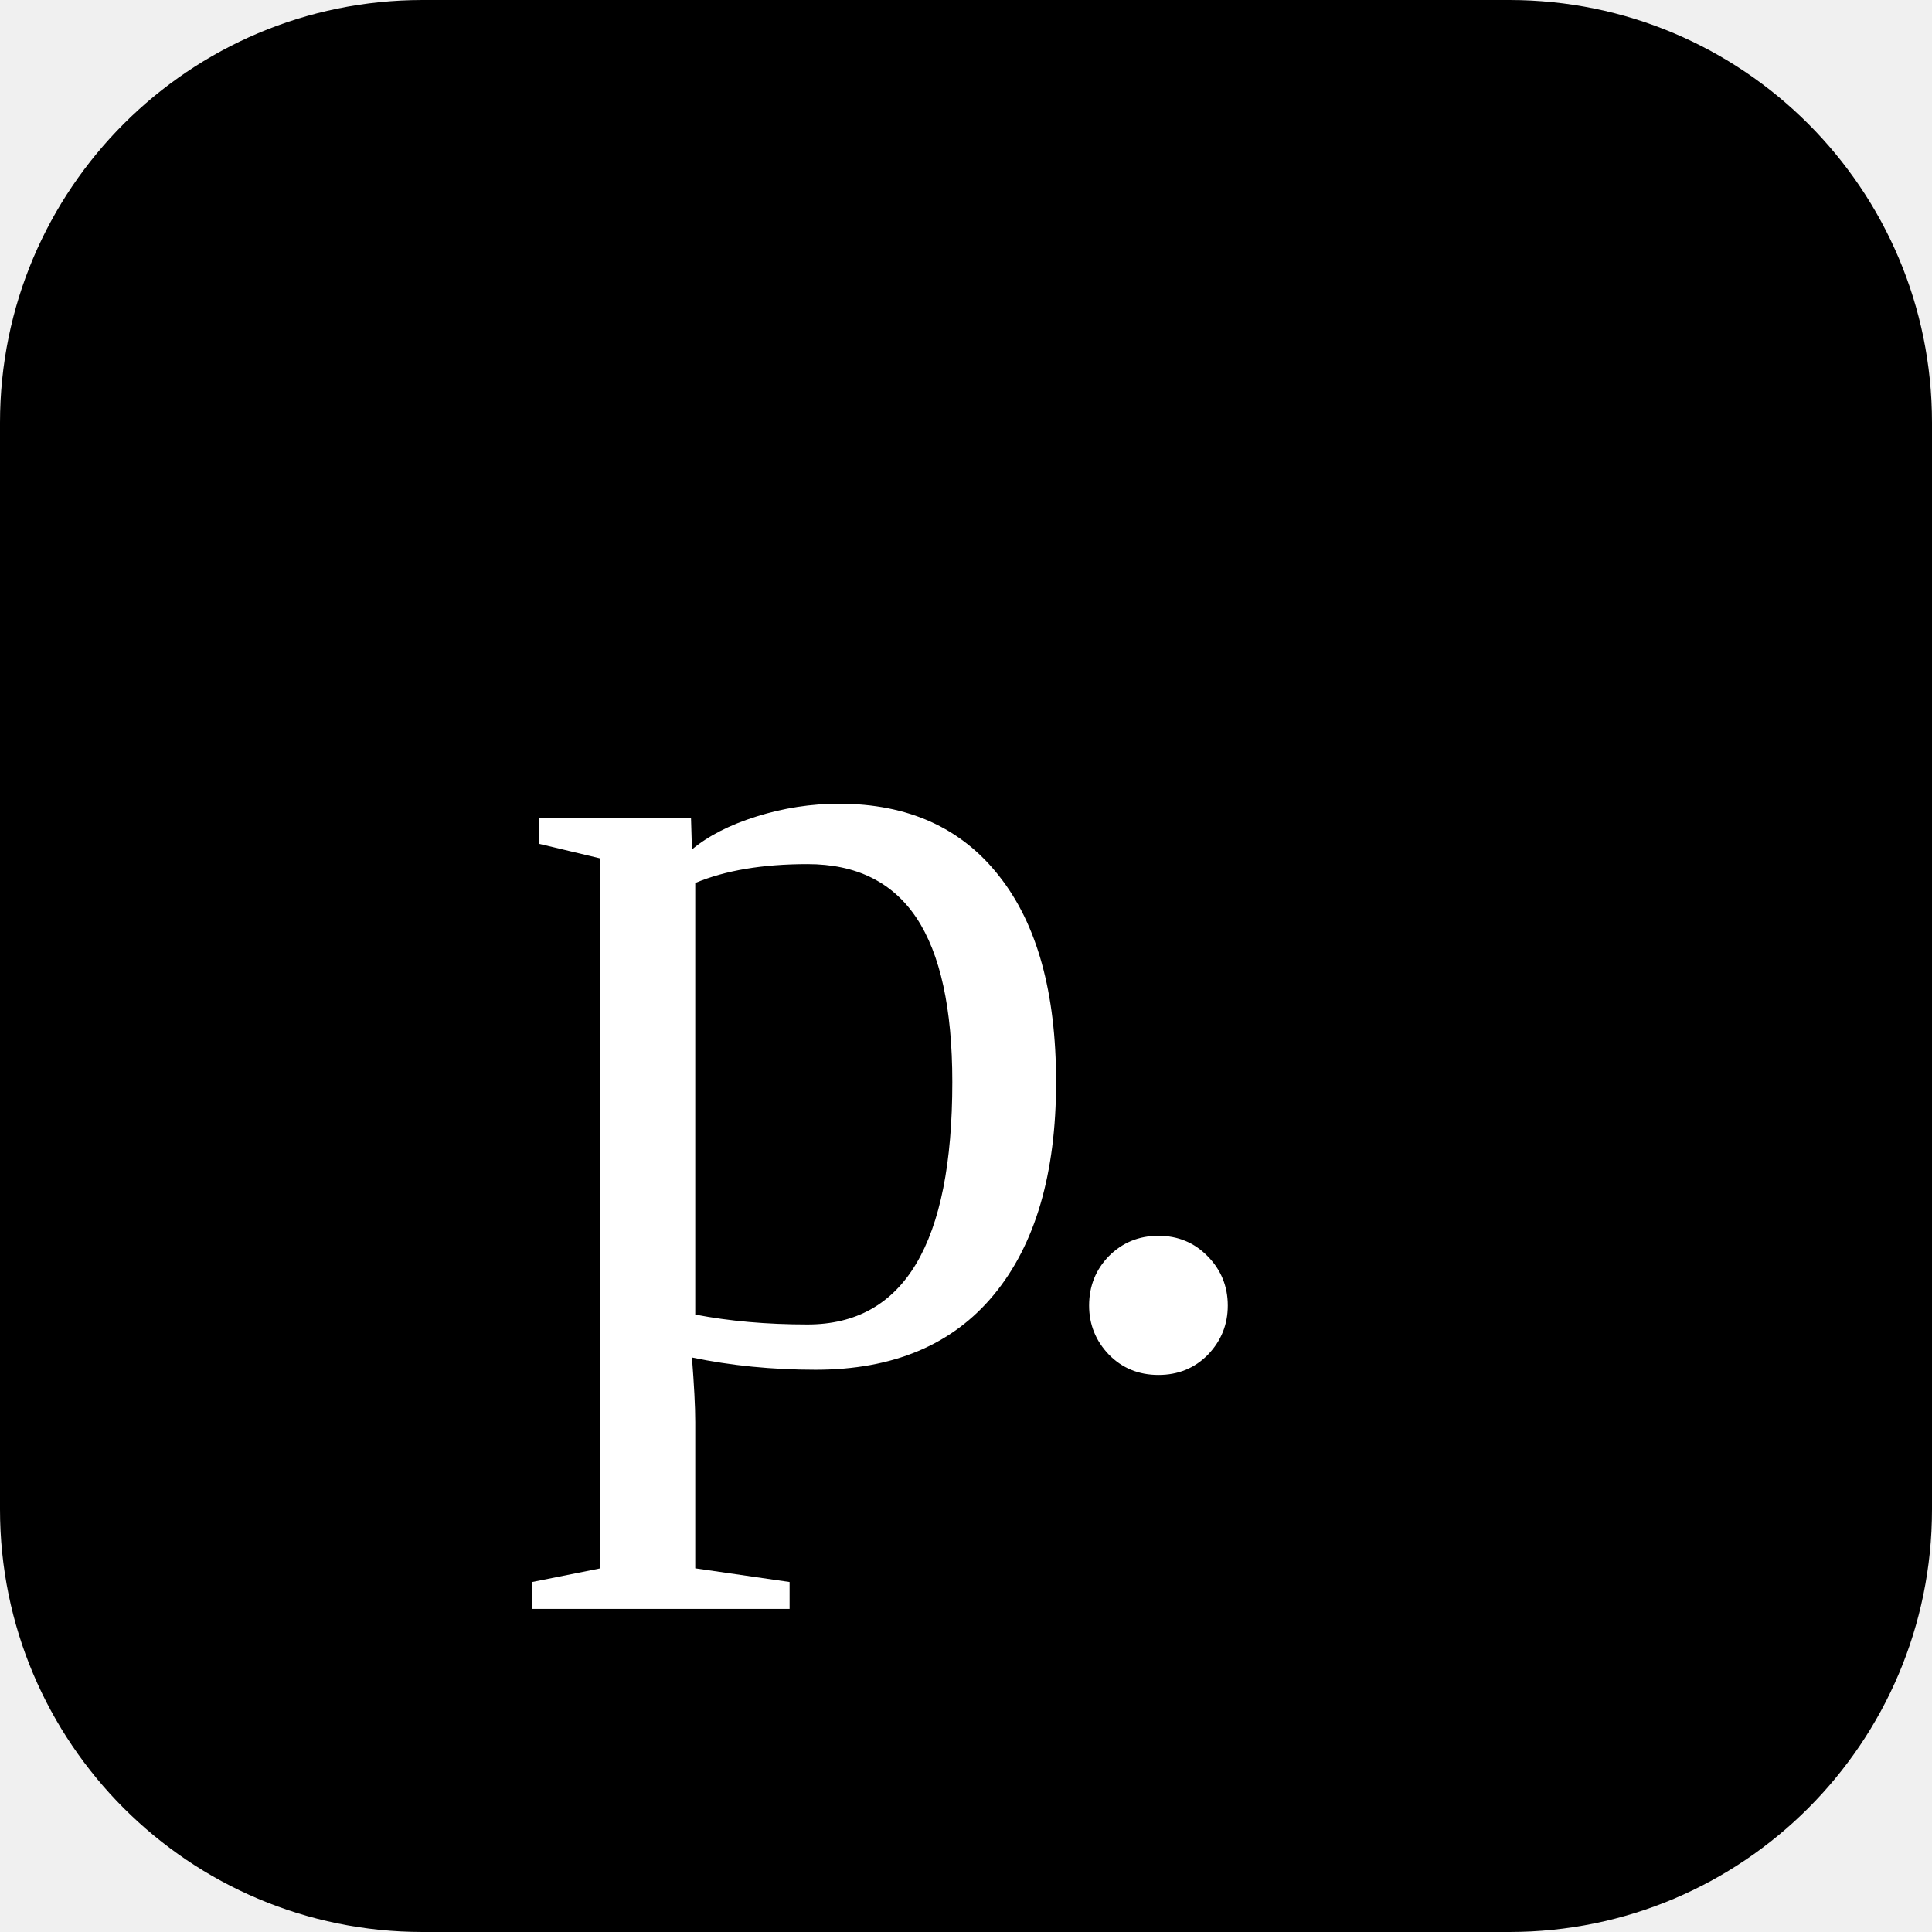
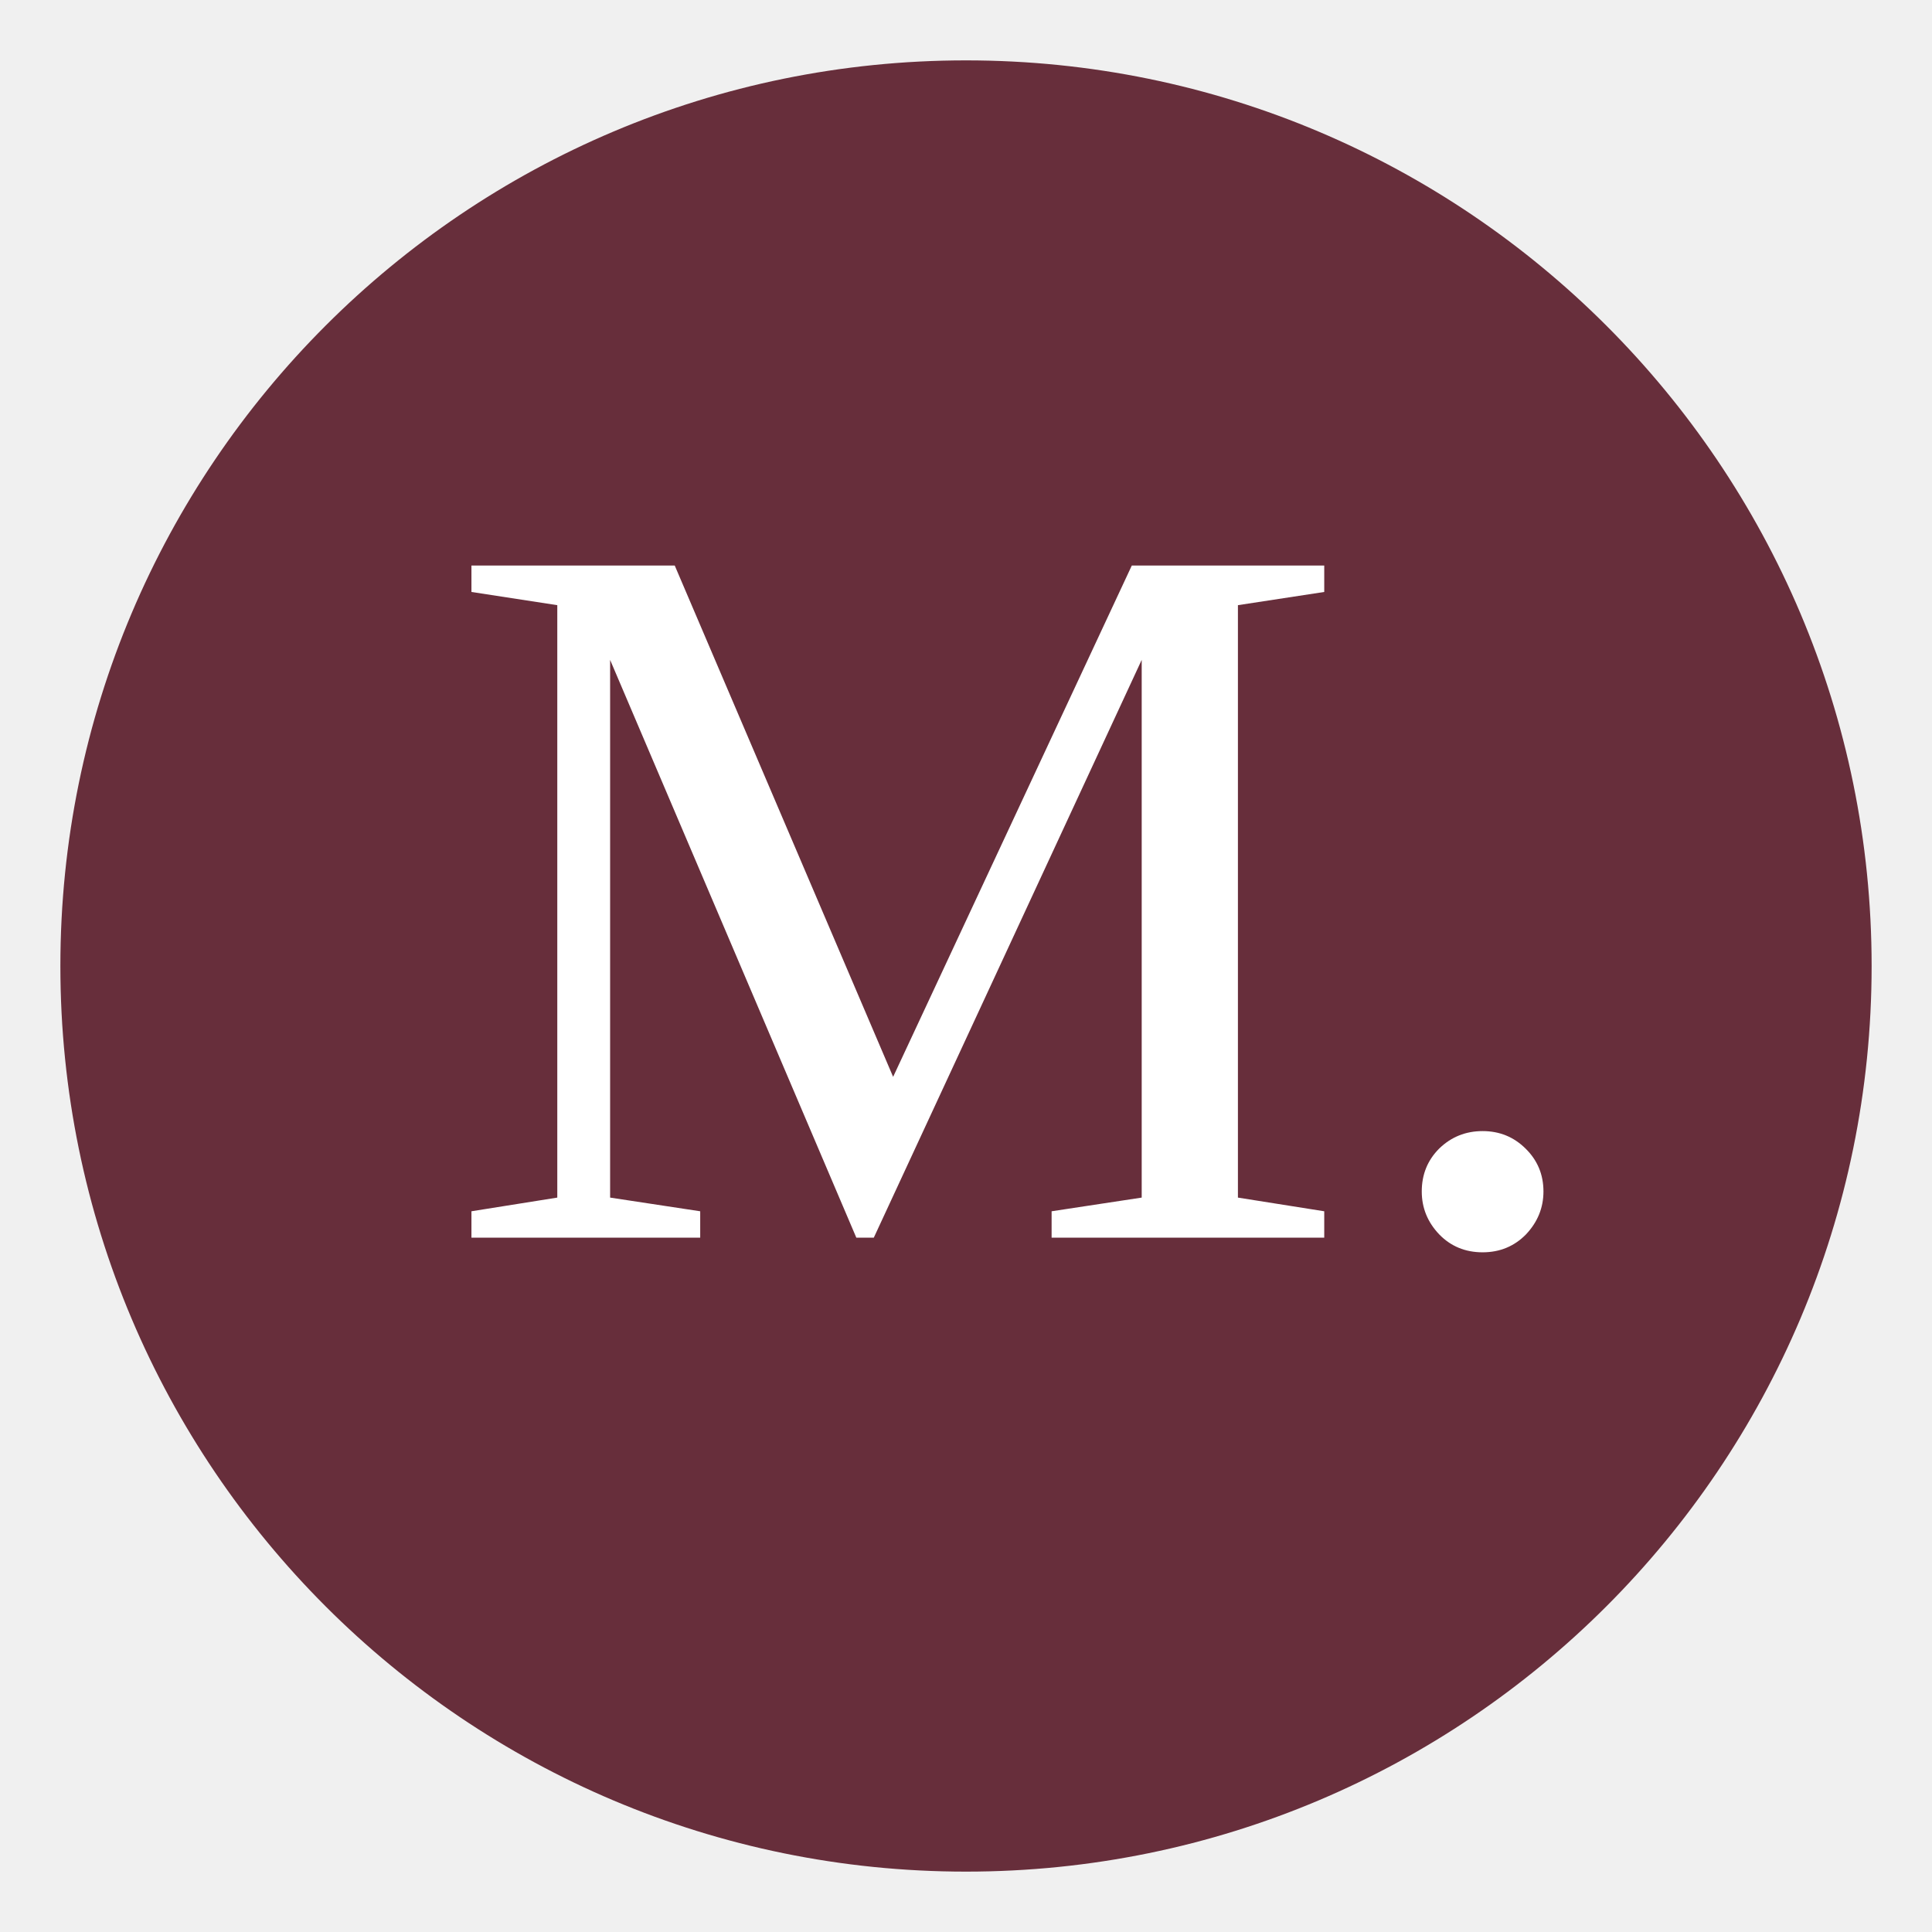
<svg xmlns="http://www.w3.org/2000/svg" viewBox="0 0 64 64">
-   <rect width="64" height="64" rx="14" fill="#000000" />
-   <text x="17" y="45" fill="#ffffff" font-family="Georgia, 'Times New Roman', serif" font-size="39" font-weight="400" letter-spacing="-3">p.</text>
+   <circle cx="32" cy="32" r="30" fill="#672e3b" />
+   <text x="34" y="41" text-anchor="middle" fill="#ffffff" font-family="Georgia, 'Times New Roman', serif" font-size="34" font-weight="500">M.</text>
</svg>
